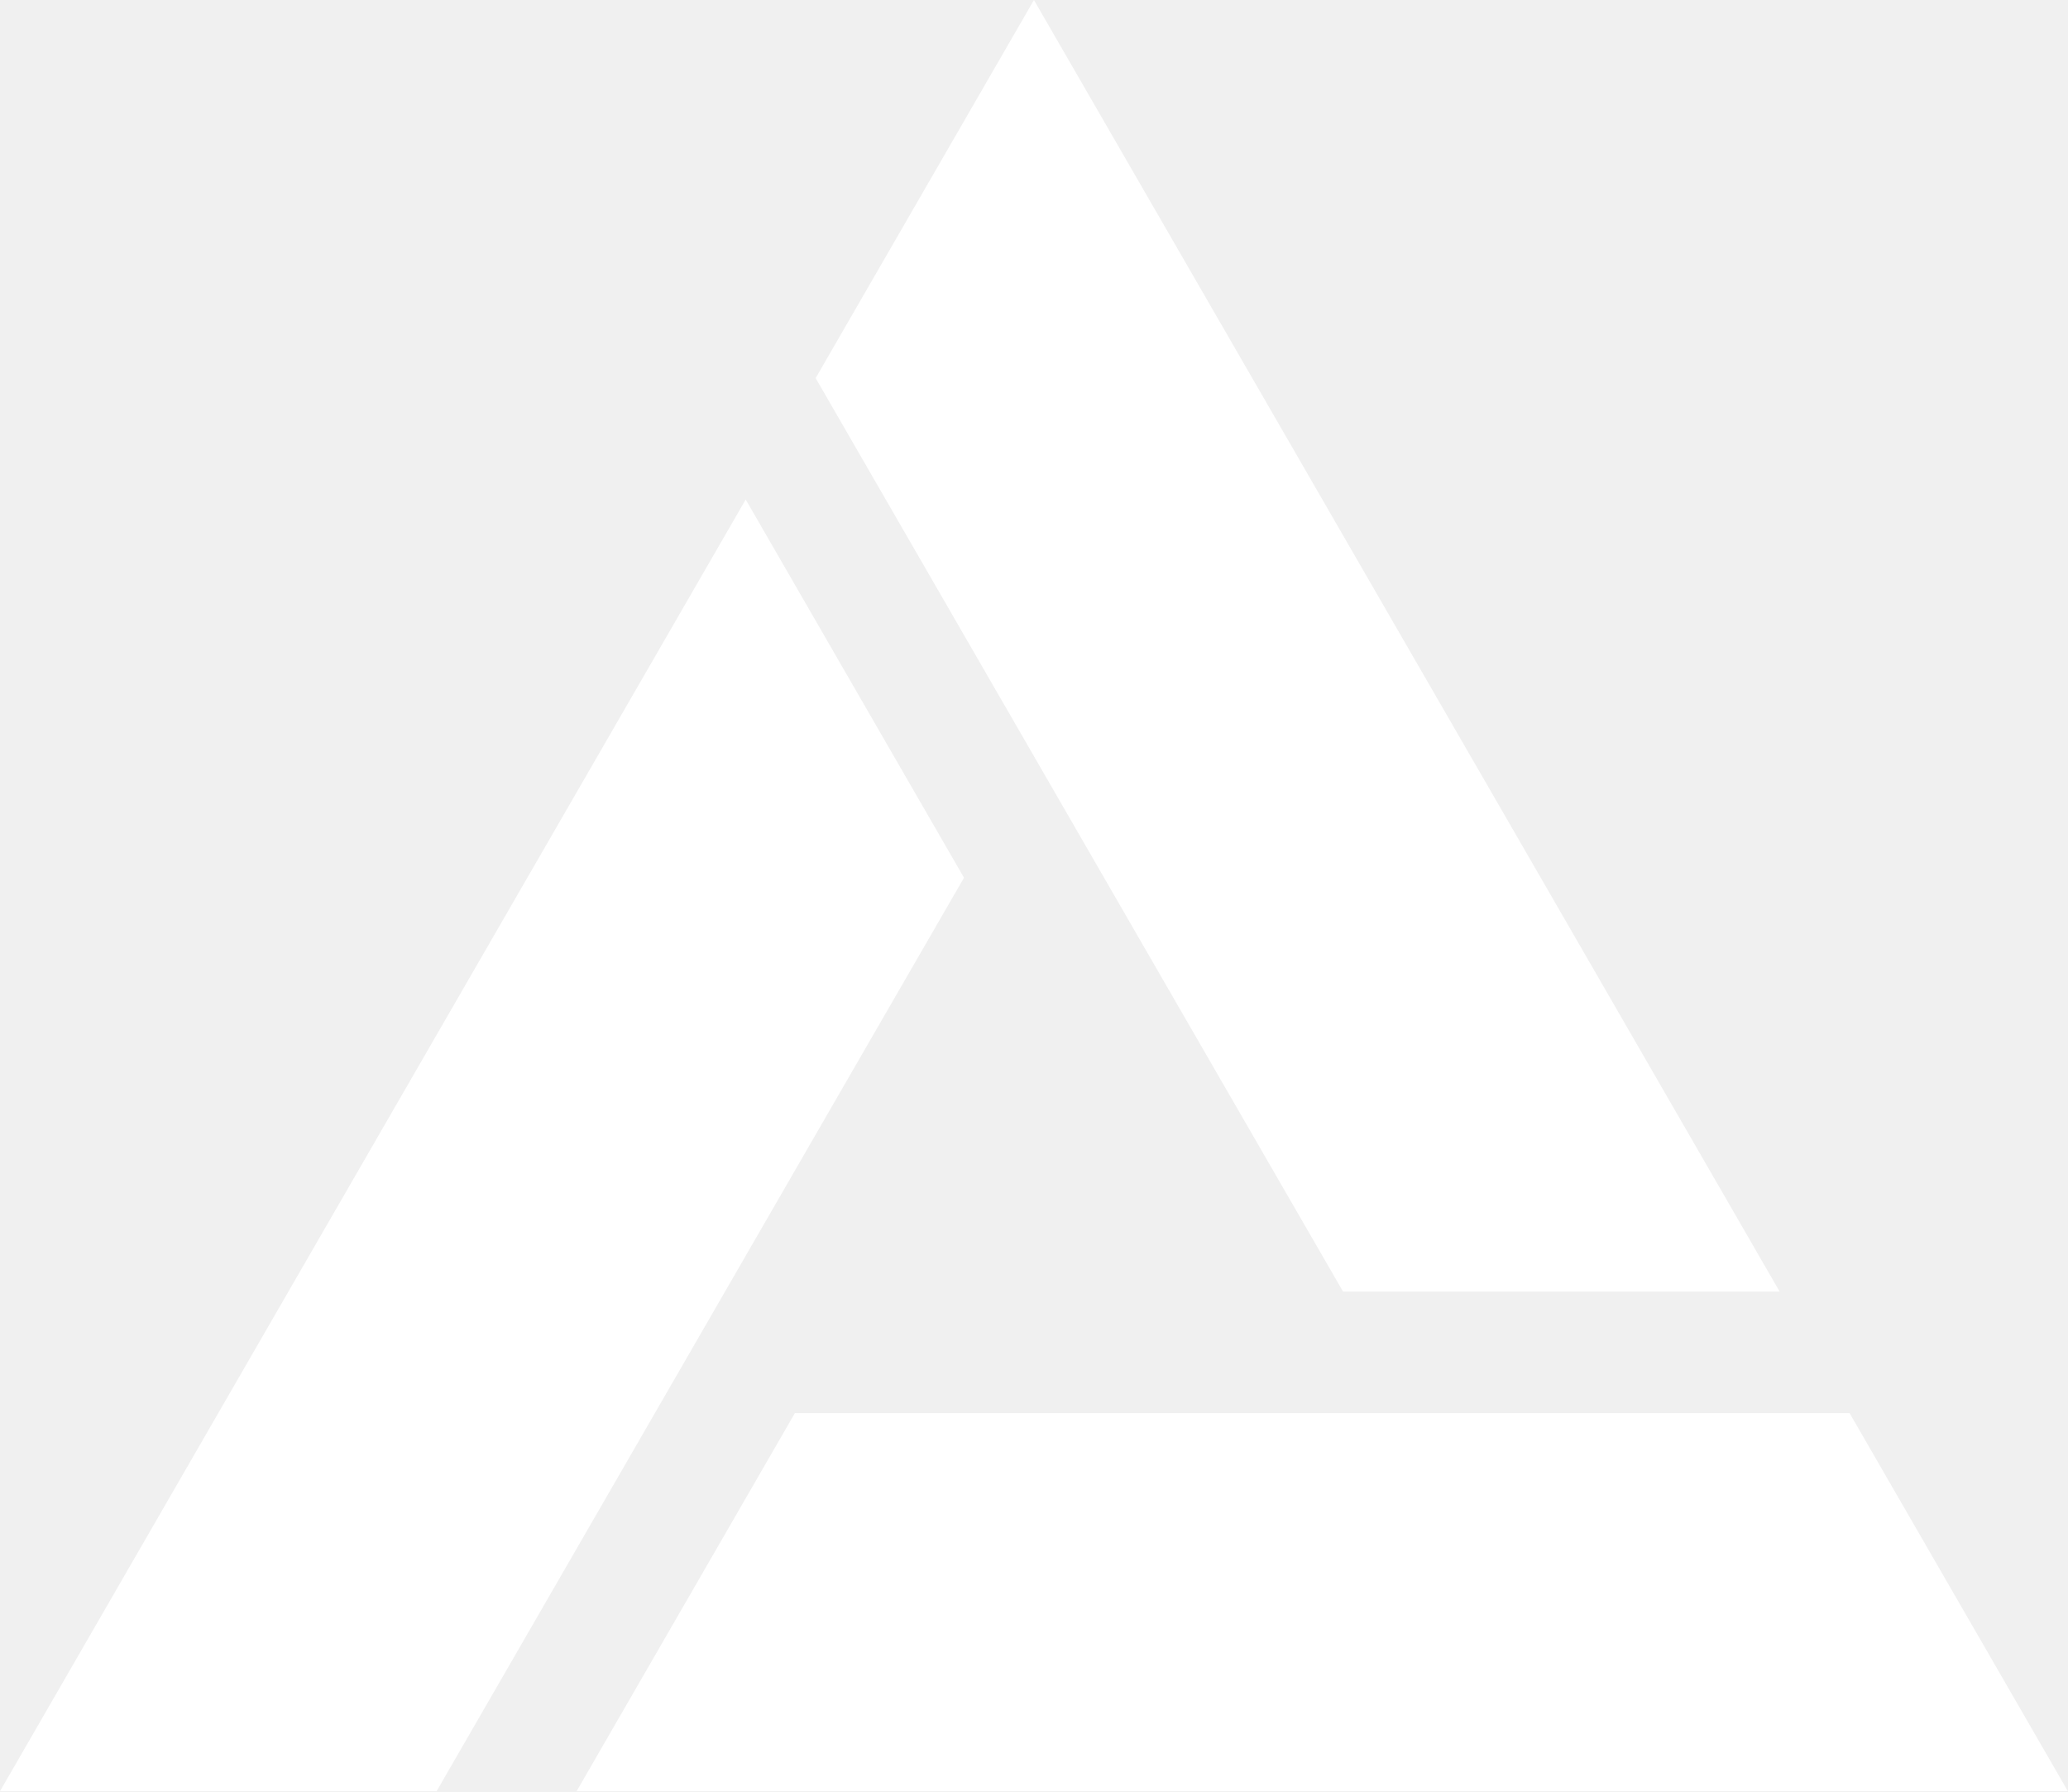
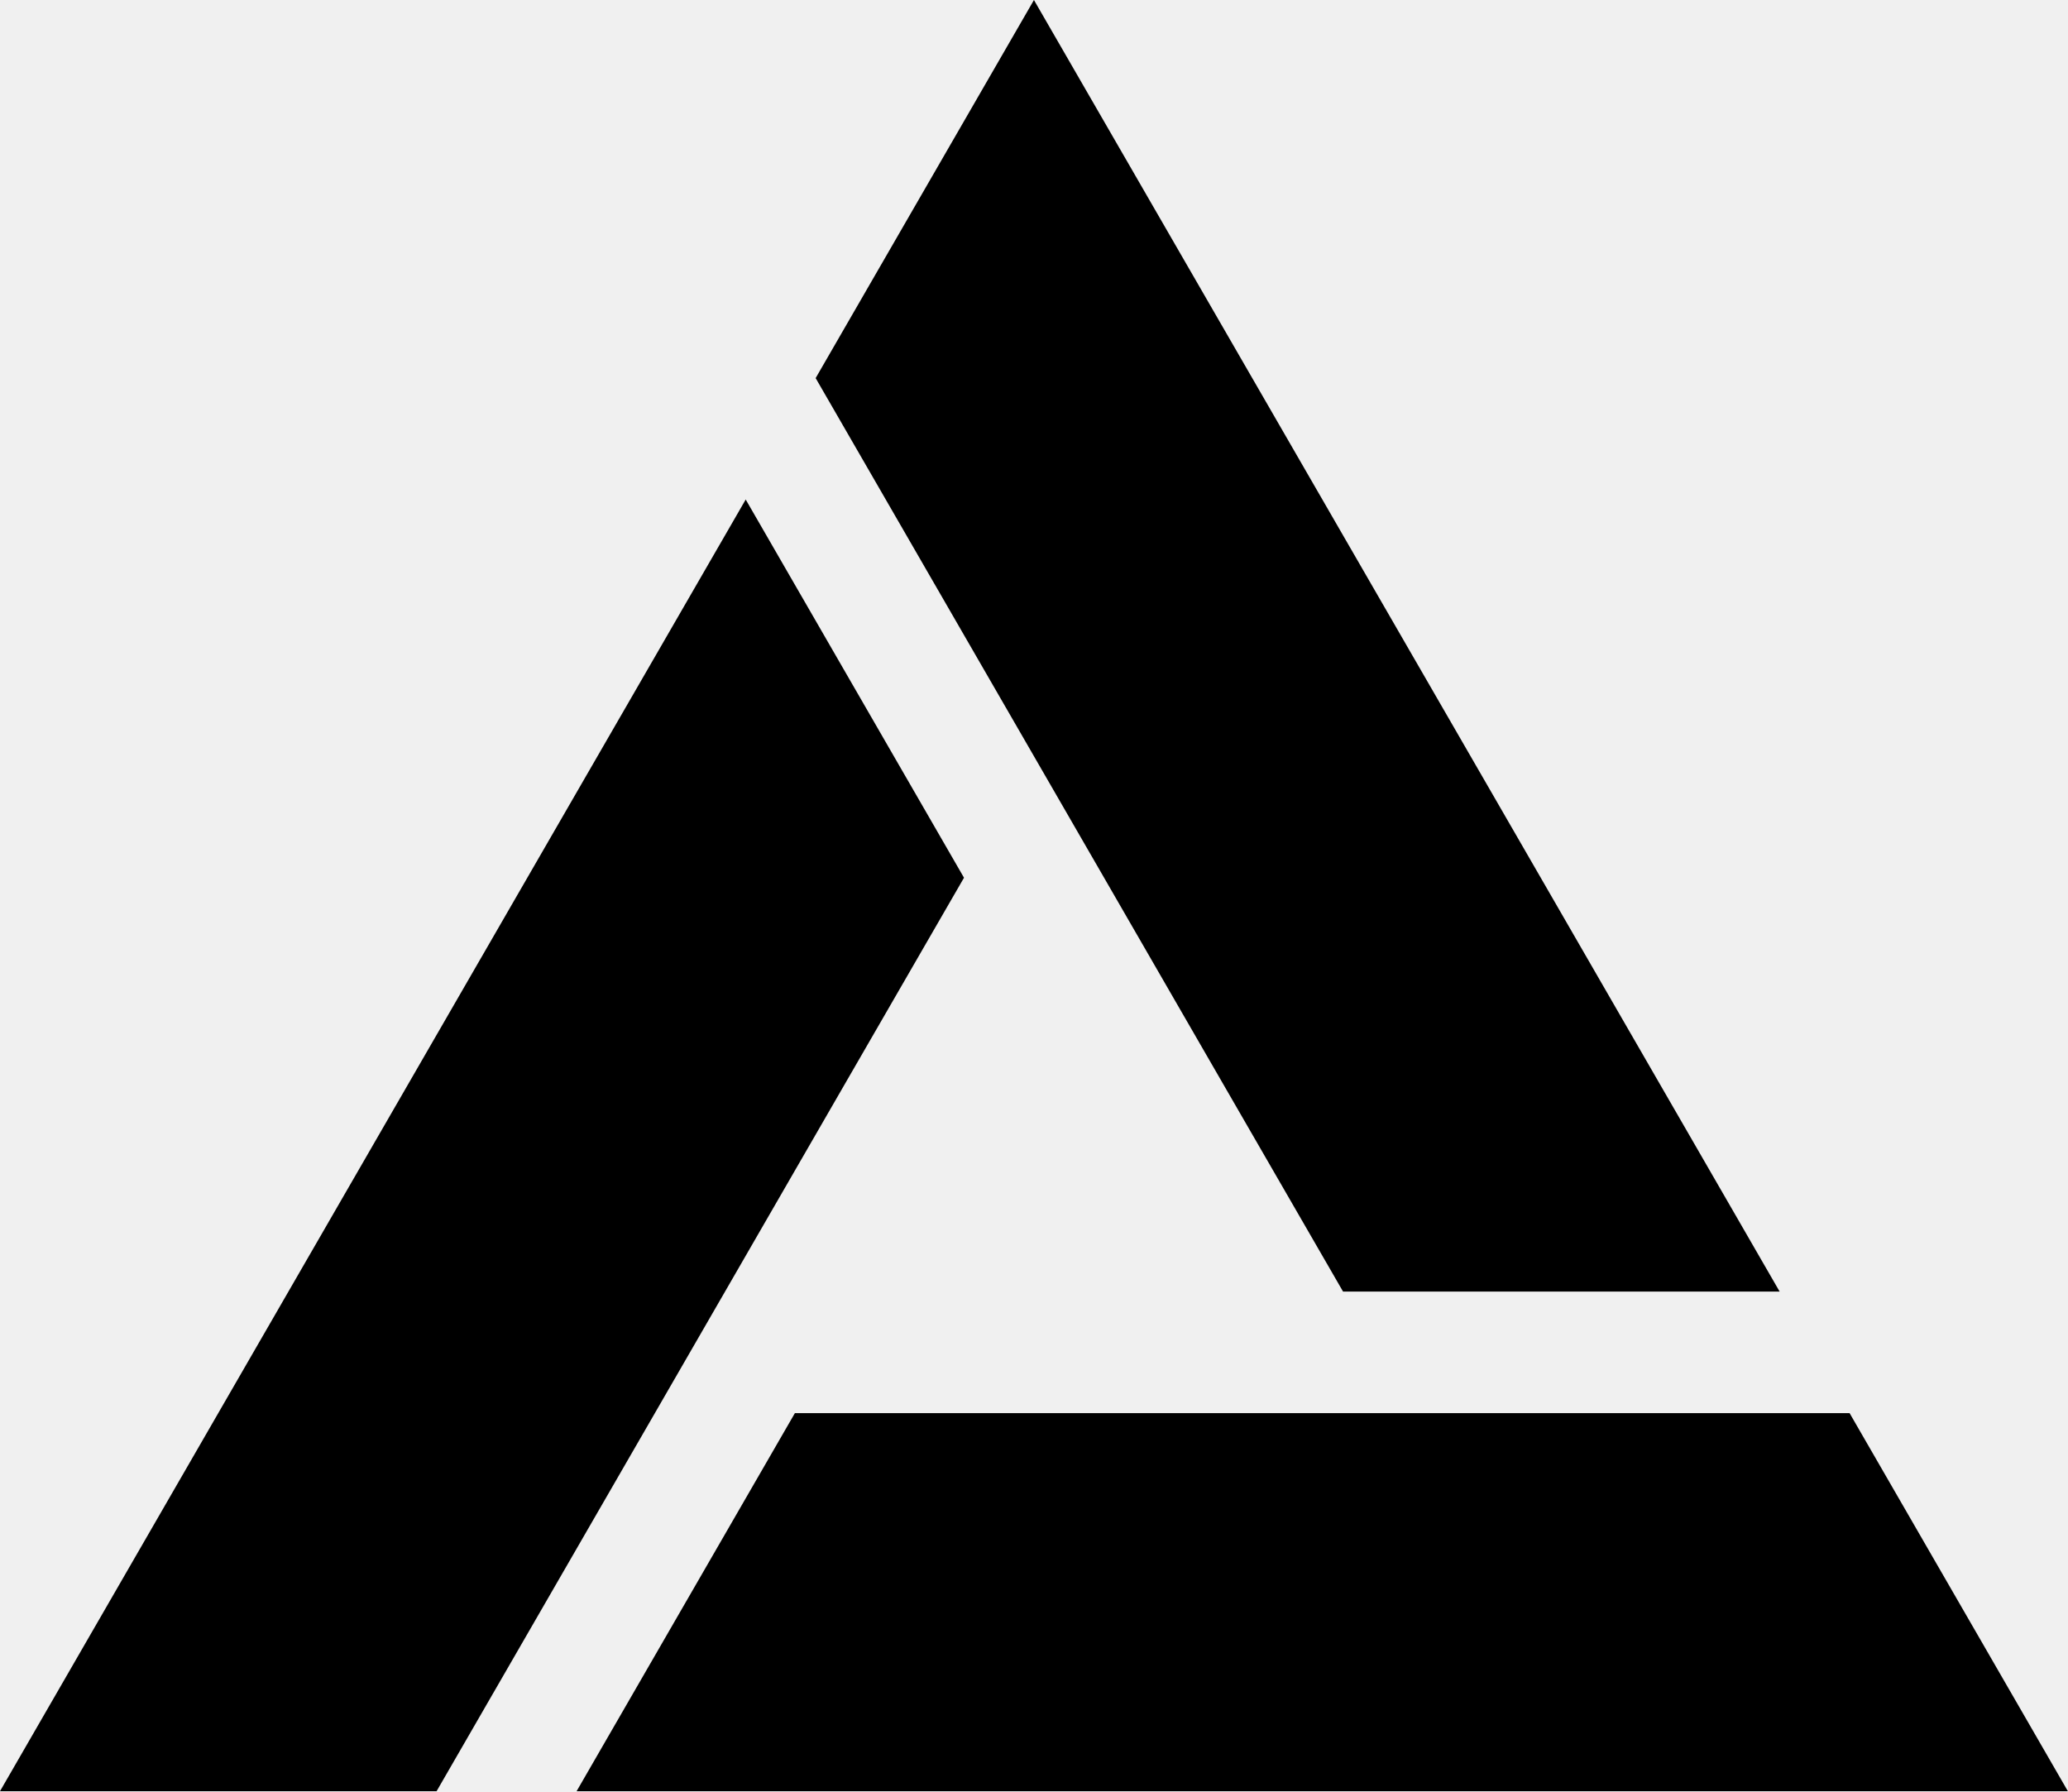
<svg xmlns="http://www.w3.org/2000/svg" id="svg8" version="1.1" viewBox="0 0 18.331 15.875" height="60" width="69.282">
  <defs id="defs2" />
-   <g transform="translate(0,-281.125)" id="layer1">
-     <path id="path4504" d="m 9.165,281.125 -1.935,3.351 1.935,3.351 0.84,1.455 0.84,1.455 1.06,1.835 h 3.87 l -2.027,-3.511 z M 6.61,285.552 4.583,289.062 0,297 h 3.87 l 1.935,-3.351 0.84,-1.455 0.84,-1.455 1.06,-1.835 z m 0.436,8.097 -1.935,3.351 h 4.054 9.165 l -1.935,-3.351 H 12.526 10.427 9.165 Z" style="opacity:1;fill:#ffffff;fill-opacity:1;stroke:none;stroke-width:0.117;stroke-linecap:butt;stroke-miterlimit:4;stroke-dasharray:none;stroke-opacity:1" />
+   <g transform="translate(0,-281.125)" id="layer1" style="fill:#000000;fill-opacity:1">
+     <path id="path4504" d="m 9.165,281.125 -1.935,3.351 1.935,3.351 0.84,1.455 0.84,1.455 1.06,1.835 h 3.87 l -2.027,-3.511 z M 6.61,285.552 4.583,289.062 0,297 h 3.87 l 1.935,-3.351 0.84,-1.455 0.84,-1.455 1.06,-1.835 z m 0.436,8.097 -1.935,3.351 h 4.054 9.165 l -1.935,-3.351 H 12.526 10.427 9.165 Z" style="opacity:1;fill:#000000;fill-opacity:1;stroke:none;stroke-width:0.117;stroke-linecap:butt;stroke-miterlimit:4;stroke-dasharray:none;stroke-opacity:1" />
  </g>
+   <text xml:space="preserve" style="font-style:normal;font-variant:normal;font-weight:normal;font-stretch:normal;font-size:10.583px;line-height:1.25;font-family:'Bebas Neue';-inkscape-font-specification:'Bebas Neue';letter-spacing:0px;word-spacing:0px;fill:#000000;fill-opacity:1;stroke:none;stroke-width:0.265" x="18.431" y="7.601" id="text1513">
+     <tspan id="tspan1511" x="18.431" y="7.601" style="stroke-width:0.265;-inkscape-font-specification:'Big John';font-family:'Big John';font-weight:normal;font-style:normal;font-stretch:normal;font-variant:normal">AVERY</tspan>
+   </text>
</svg>
